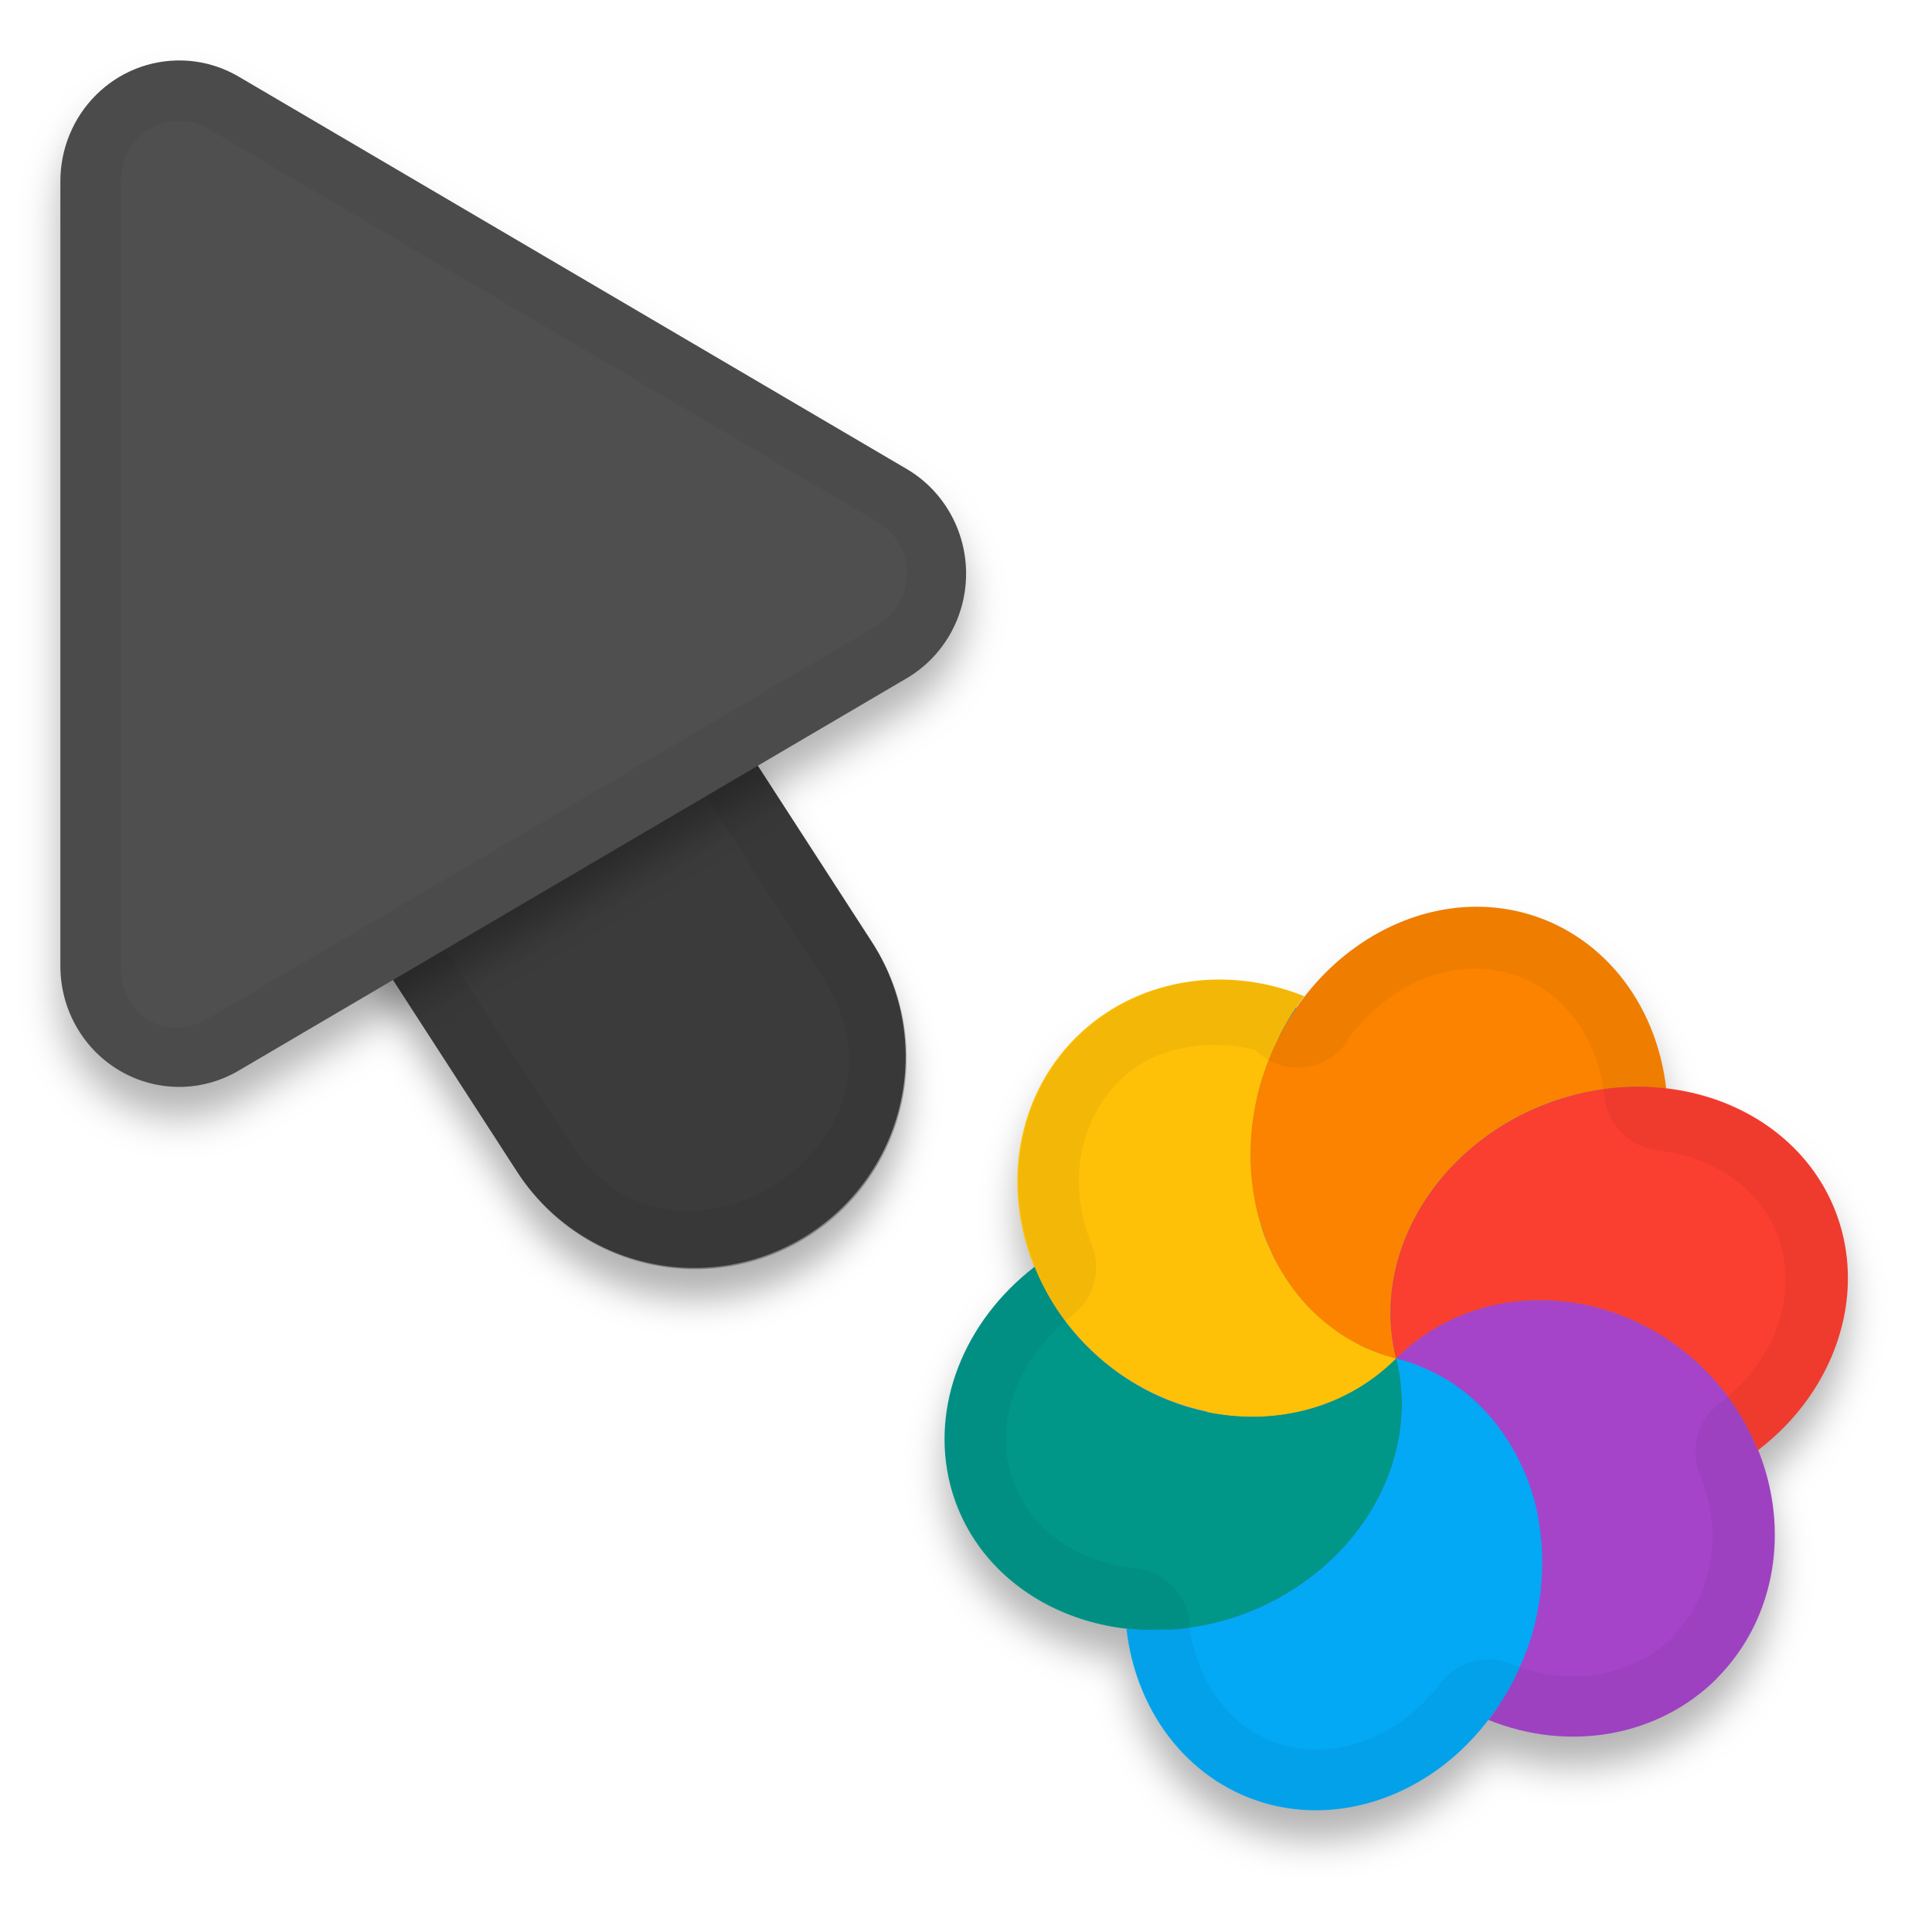
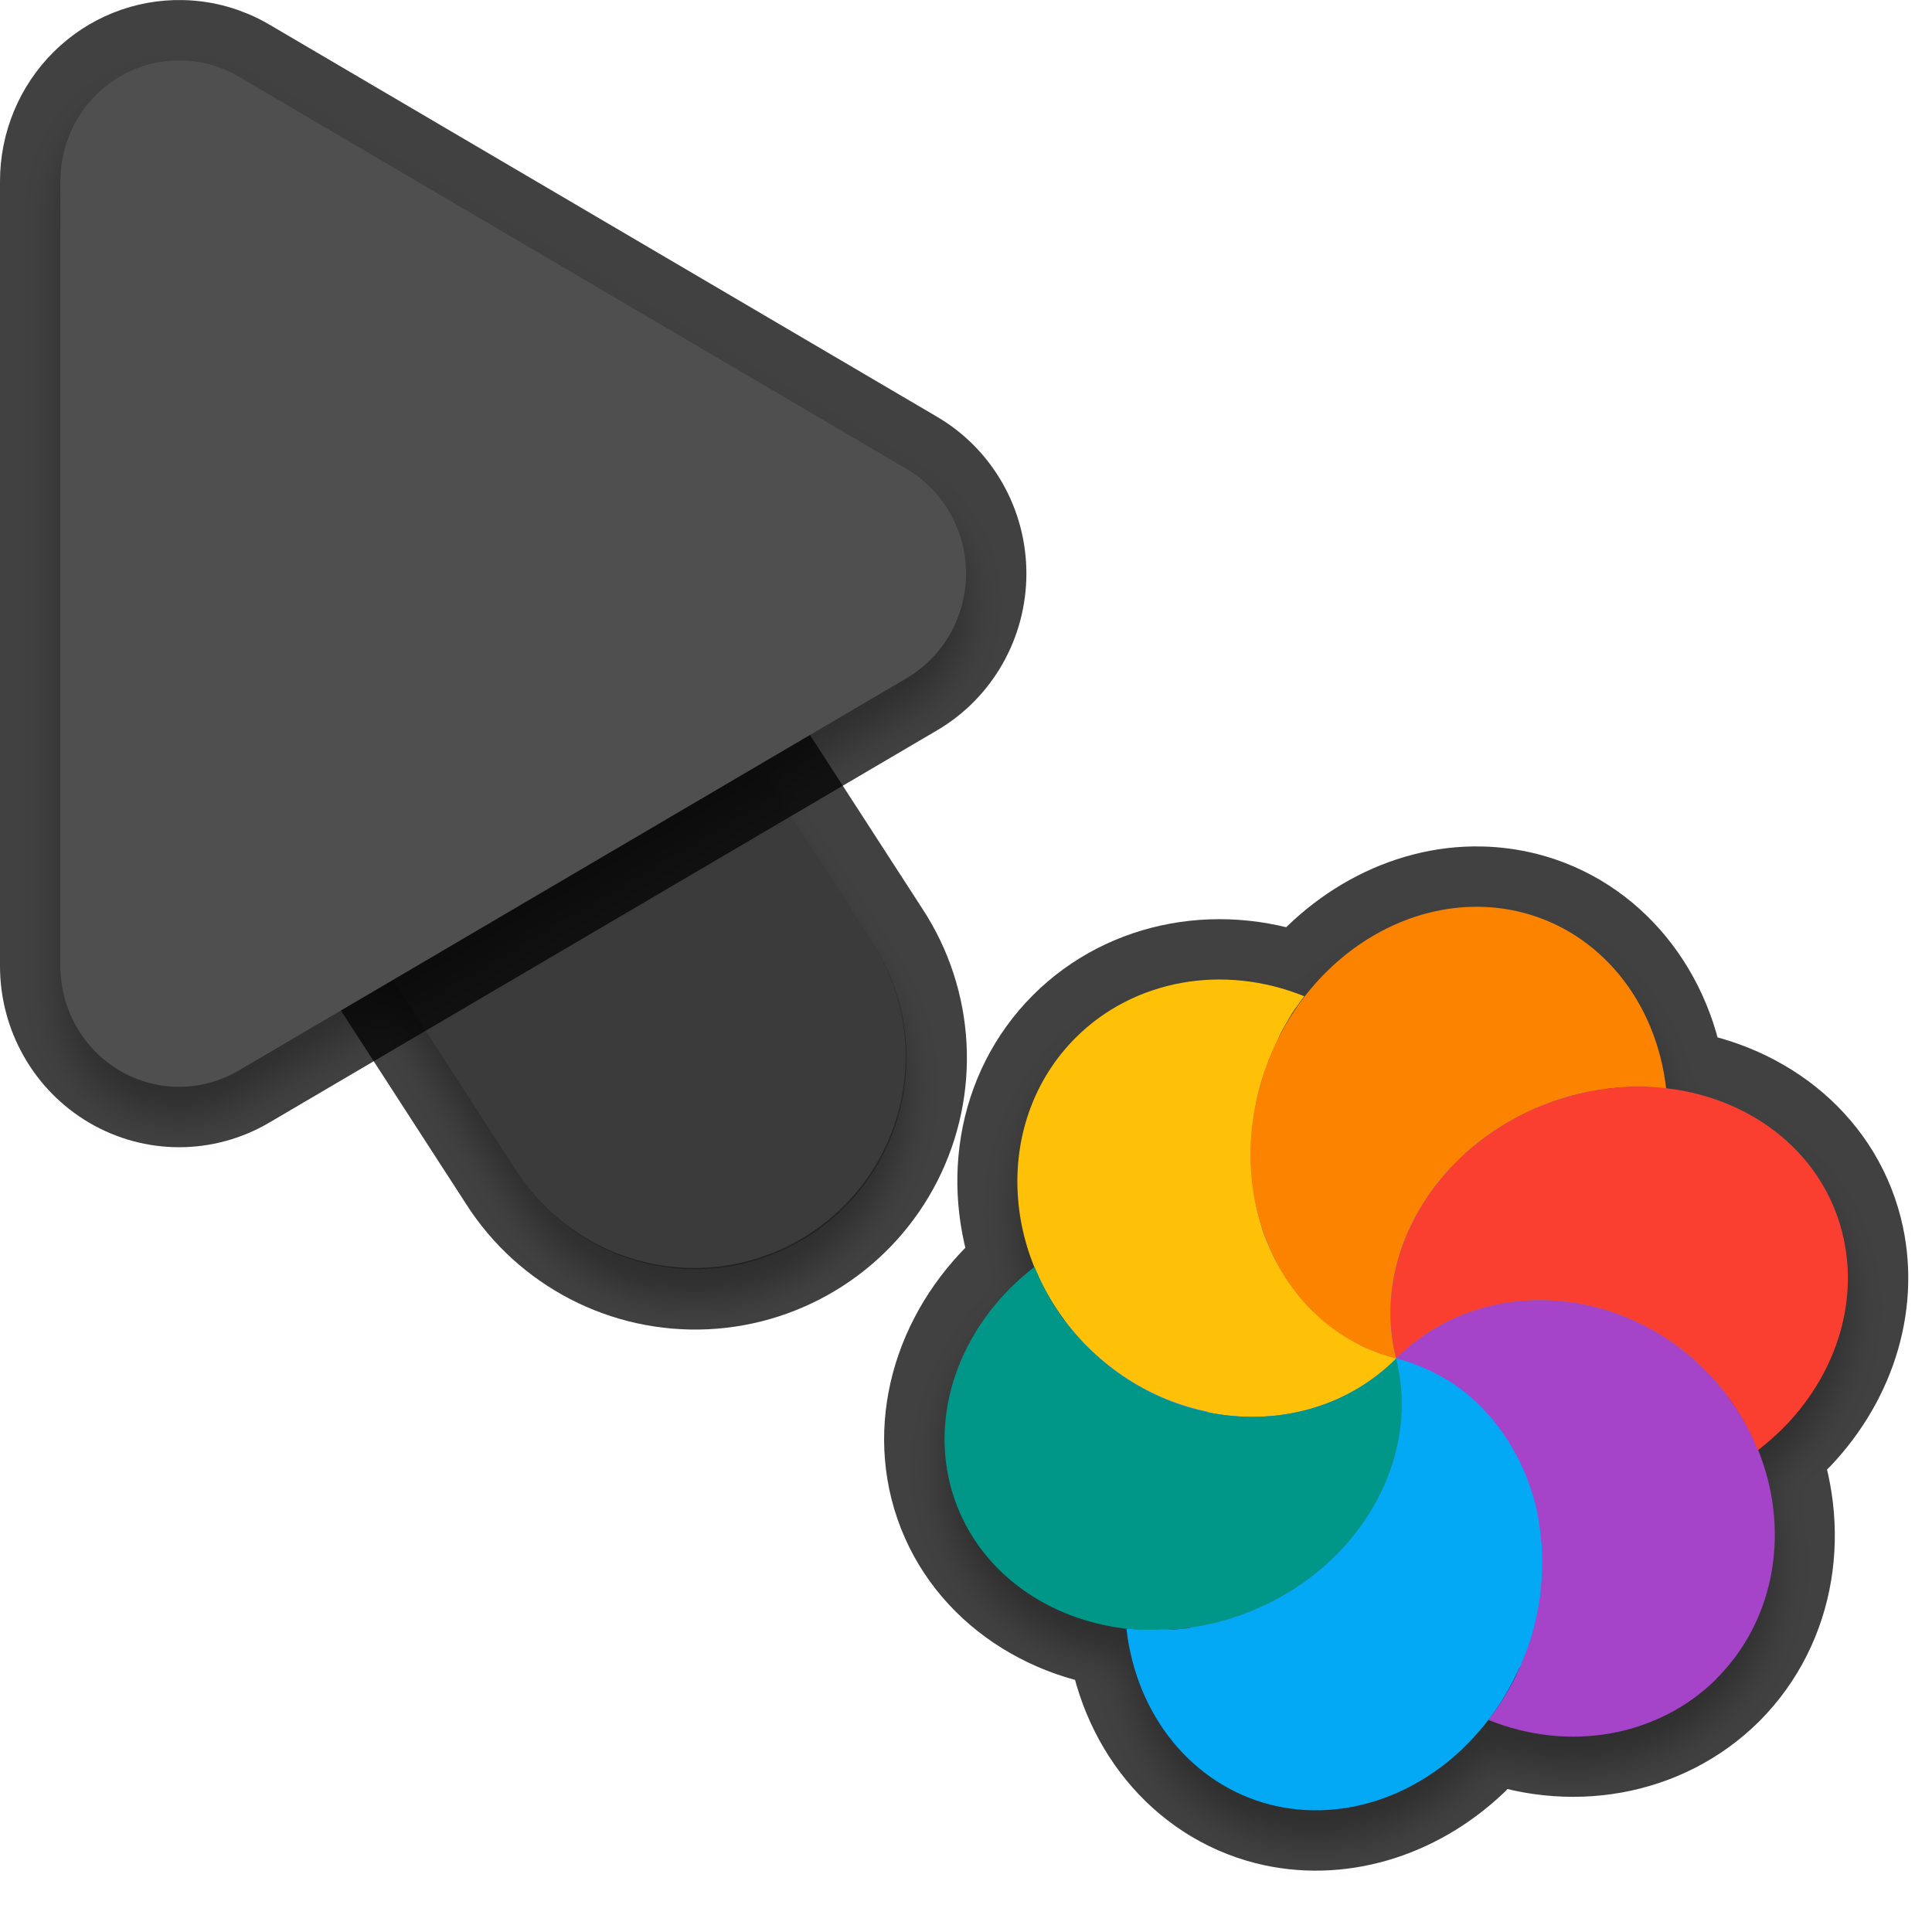
<svg xmlns="http://www.w3.org/2000/svg" id="svg5327" width="32" height="32" version="1.1">
  <defs id="defs5329">
    <filter id="filter843" style="color-interpolation-filters:sRGB" width="1.108" height="1.087" x="-.05" y="-.04">
      <feGaussianBlur id="feGaussianBlur845" stdDeviation=".281" />
    </filter>
    <filter id="filter835" style="color-interpolation-filters:sRGB" width="1.102" height="1.09" x="-.05" y="-.04">
      <feGaussianBlur id="feGaussianBlur837" stdDeviation=".32" />
    </filter>
    <filter id="filter1052" style="color-interpolation-filters:sRGB" width="1.096" height="1.096" x="-.05" y="-.05">
      <feGaussianBlur id="feGaussianBlur1054" stdDeviation=".299" />
    </filter>
  </defs>
-   <g id="layer1" transform="translate(0,-1020.362)">
-     <path id="ellipse861" style="opacity:0.3;fill:#000000;stroke-width:0.375;filter:url(#filter1052)" d="m 28.429,1048.668 c 0.998,-0.998 1.212,-2.495 0.679,-3.801 0.022,0 0.021,0.01 0.007,0.022 0.171,-0.132 0.332,-0.275 0.479,-0.43 0.851,-0.899 1.194,-2.087 0.918,-3.175 -0.338,-1.335 -1.52,-2.226 -2.929,-2.385 -8.29e-4,0 -0.004,0 0.017,-0.01 -0.165,-1.449 -1.097,-2.589 -2.385,-2.918 -1.347,-0.341 -2.759,0.275 -3.636,1.443 -0.013,0 0.019,-0.033 0.027,-0.048 -1.343,-0.543 -2.822,-0.275 -3.785,0.686 -1,1 -1.211,2.502 -0.673,3.81 -0.021,-0.01 -0.006,-0.021 -0.012,-0.027 -1.178,0.907 -1.724,2.314 -1.399,3.603 0.341,1.348 1.542,2.247 2.969,2.392 -0.019,0.01 -0.035,0 -0.052,0 a 3.396,3.844 21.279 0 0 2.385,2.913 3.396,3.844 21.279 0 0 3.175,-0.918 3.396,3.844 21.279 0 0 0.43,-0.482 c 1.342,0.542 2.82,0.274 3.783,-0.686 z m -6.943,-11.119 a 6,6.189 45 0 0 5.88e-4,4e-4 c -7.48e-4,-6e-4 -0.002,0 -0.004,0 2.45e-4,8e-4 0.001,6e-4 0.002,0 z" />
-     <path id="path877" style="color:#000000;font-style:normal;font-variant:normal;font-weight:normal;font-stretch:normal;font-size:medium;line-height:normal;font-family:sans-serif;font-variant-ligatures:normal;font-variant-position:normal;font-variant-caps:normal;font-variant-numeric:normal;font-variant-alternates:normal;font-feature-settings:normal;text-indent:0;text-align:start;text-decoration:none;text-decoration-line:none;text-decoration-style:solid;text-decoration-color:#000000;letter-spacing:normal;word-spacing:normal;text-transform:none;writing-mode:lr-tb;direction:ltr;text-orientation:mixed;dominant-baseline:auto;baseline-shift:baseline;text-anchor:start;white-space:normal;shape-padding:0;clip-rule:nonzero;display:inline;overflow:visible;visibility:visible;opacity:0.3;isolation:auto;mix-blend-mode:normal;color-interpolation:sRGB;color-interpolation-filters:linearRGB;solid-color:#000000;solid-opacity:1;vector-effect:none;fill:#000000;fill-opacity:1;fill-rule:nonzero;stroke:none;stroke-width:7;stroke-linecap:round;stroke-linejoin:miter;stroke-miterlimit:4;stroke-dasharray:none;stroke-dashoffset:0;stroke-opacity:1;filter:url(#filter843);color-rendering:auto;image-rendering:auto;shape-rendering:auto;text-rendering:auto;enable-background:accumulate" d="m 6.01,1026.321 a 3.5,3.5 0 0 0 -2.949,5.443 l 5.5,8.5 a 3.501,3.501 0 1 0 5.879,-3.803 l -5.5,-8.5 a 3.5,3.5 0 0 0 -2.93,-1.641 z" />
-     <path id="path4" style="fill:none;stroke:#4f4f4f;stroke-width:7;stroke-linecap:round;stroke-opacity:1" d="m 11.5,1037.863 -5.5,-8.5" />
-     <path id="path881" style="opacity:0.3;fill:#000000;stroke-width:0.5;filter:url(#filter835)" d="m 3.013,1021.864 a 1.967,2.001 0 0 0 -2.013,2 v 12.998 a 1.967,2.001 0 0 0 2.951,1.734 l 11.065,-6.499 a 1.967,2.001 0 0 0 0,-3.468 l -11.065,-6.499 a 1.967,2.001 0 0 0 -0.937,-0.266 z" />
-     <path id="path845" style="color:#000000;font-style:normal;font-variant:normal;font-weight:normal;font-stretch:normal;font-size:medium;line-height:normal;font-family:sans-serif;font-variant-ligatures:normal;font-variant-position:normal;font-variant-caps:normal;font-variant-numeric:normal;font-variant-alternates:normal;font-feature-settings:normal;text-indent:0;text-align:start;text-decoration:none;text-decoration-line:none;text-decoration-style:solid;text-decoration-color:#000000;letter-spacing:normal;word-spacing:normal;text-transform:none;writing-mode:lr-tb;direction:ltr;text-orientation:mixed;dominant-baseline:auto;baseline-shift:baseline;text-anchor:start;white-space:normal;shape-padding:0;clip-rule:nonzero;display:inline;overflow:visible;visibility:visible;opacity:0.25;isolation:auto;mix-blend-mode:normal;color-interpolation:sRGB;color-interpolation-filters:linearRGB;solid-color:#000000;solid-opacity:1;vector-effect:none;fill:#000000;fill-opacity:1;fill-rule:nonzero;stroke:none;stroke-width:7;stroke-linecap:round;stroke-linejoin:miter;stroke-miterlimit:4;stroke-dasharray:none;stroke-dashoffset:0;stroke-opacity:1;color-rendering:auto;image-rendering:auto;shape-rendering:auto;text-rendering:auto;enable-background:accumulate" d="m 6.01,1025.822 a 3.5,3.5 0 0 0 -2.949,5.441 l 5.5,8.5 a 3.501,3.501 0 1 0 5.879,-3.803 l -5.5,-8.5 a 3.5,3.5 0 0 0 -2.93,-1.639 z" />
-     <path id="path858" style="color:#000000;font-style:normal;font-variant:normal;font-weight:normal;font-stretch:normal;font-size:medium;line-height:normal;font-family:sans-serif;font-variant-ligatures:normal;font-variant-position:normal;font-variant-caps:normal;font-variant-numeric:normal;font-variant-alternates:normal;font-feature-settings:normal;text-indent:0;text-align:start;text-decoration:none;text-decoration-line:none;text-decoration-style:solid;text-decoration-color:#000000;letter-spacing:normal;word-spacing:normal;text-transform:none;writing-mode:lr-tb;direction:ltr;text-orientation:mixed;dominant-baseline:auto;baseline-shift:baseline;text-anchor:start;white-space:normal;shape-padding:0;clip-rule:nonzero;display:inline;overflow:visible;visibility:visible;opacity:0.05;isolation:auto;mix-blend-mode:normal;color-interpolation:sRGB;color-interpolation-filters:linearRGB;solid-color:#000000;solid-opacity:1;vector-effect:none;fill:#010101;fill-opacity:1;fill-rule:nonzero;stroke:none;stroke-width:7;stroke-linecap:round;stroke-linejoin:miter;stroke-miterlimit:4;stroke-dasharray:none;stroke-dashoffset:0;stroke-opacity:1;color-rendering:auto;image-rendering:auto;shape-rendering:auto;text-rendering:auto;enable-background:accumulate" d="m 6.01,1025.823 a 3.5,3.5 0 0 0 -2.949,5.441 l 5.5,8.5 a 3.501,3.501 0 1 0 5.879,-3.803 l -5.5,-8.5 a 3.5,3.5 0 0 0 -2.93,-1.639 z m -0.01,1 c 0.853,0.01 1.638,0.448 2.092,1.17 l 0.004,0.01 5.504,8.506 c 0.498,0.77 0.544,1.41 0.383,1.99 -0.161,0.581 -0.577,1.114 -1.125,1.469 -0.548,0.355 -1.205,0.515 -1.801,0.424 -0.595,-0.091 -1.158,-0.396 -1.656,-1.166 l -5.504,-8.506 -0.004,-0.01 C 2.747,1028.991 3.934,1026.802 6,1026.823 Z" />
-     <path id="path8" style="fill:#4f4f4f;stroke-width:0.5" d="m 3.013,1021.364 a 1.967,2.001 0 0 0 -2.013,2 v 12.998 a 1.967,2.001 0 0 0 2.951,1.734 l 11.065,-6.499 a 1.967,2.001 0 0 0 0,-3.468 l -11.065,-6.499 a 1.967,2.001 0 0 0 -0.937,-0.266 z" />
-     <path id="path851" style="opacity:0.05;fill:#010101;stroke-width:0.5;fill-opacity:1" d="M 3.014,1021.364 A 1.967,2.001 0 0 0 1,1023.364 v 12.996 a 1.967,2.001 0 0 0 2.951,1.734 l 11.064,-6.498 a 1.967,2.001 0 0 0 0,-3.469 l -11.064,-6.498 a 1.967,2.001 0 0 0 -0.938,-0.266 z m -0.023,1 c 0.158,0 0.314,0.048 0.453,0.129 l 11.066,6.498 c 0.685,0.402 0.685,1.343 0,1.744 l -11.066,6.498 C 2.759,1037.635 2,1037.194 2,1036.362 v -12.998 c 2.695e-4,-0.584 0.444,-1.013 0.99,-1 z" />
-     <ellipse id="ellipse3" style="fill:#278df2;stroke-width:0.375" cx="721.063" cy="-753.769" rx="6.189" ry="6" transform="rotate(135)" />
-     <path id="ellipse10" style="fill:#ffc107;stroke-width:0.375" d="m 23.126,1042.864 c -0.091,-0.024 -0.182,-0.049 -0.269,-0.084 -0.059,-0.026 -0.119,-0.045 -0.177,-0.072 -0.049,-0.013 -0.094,-0.039 -0.139,-0.06 -0.052,-0.031 -0.105,-0.06 -0.157,-0.091 -0.048,-0.027 -0.094,-0.054 -0.139,-0.082 -0.05,-0.029 -0.096,-0.067 -0.144,-0.1 -0.045,-0.038 -0.094,-0.07 -0.139,-0.107 -0.039,-0.038 -0.085,-0.072 -0.125,-0.11 -0.038,-0.038 -0.084,-0.07 -0.123,-0.11 -0.045,-0.046 -0.092,-0.092 -0.131,-0.145 -0.037,-0.038 -0.066,-0.081 -0.102,-0.119 -0.034,-0.047 -0.068,-0.092 -0.103,-0.138 -0.038,-0.052 -0.075,-0.103 -0.107,-0.158 -0.027,-0.046 -0.053,-0.093 -0.081,-0.14 -0.031,-0.05 -0.059,-0.102 -0.088,-0.154 -0.028,-0.068 -0.063,-0.132 -0.09,-0.2 -0.022,-0.039 -0.036,-0.083 -0.053,-0.124 -0.028,-0.067 -0.05,-0.137 -0.071,-0.209 -0.013,-0.048 -0.025,-0.097 -0.039,-0.143 -0.018,-0.066 -0.036,-0.132 -0.043,-0.2 -0.015,-0.056 -0.02,-0.116 -0.034,-0.173 -0.005,-0.059 -0.015,-0.116 -0.023,-0.175 -0.007,-0.064 -0.015,-0.127 -0.019,-0.191 -4.96e-4,-0.067 -0.01,-0.136 -0.01,-0.203 -4.91e-4,-0.055 -4.84e-4,-0.11 -1.87e-4,-0.164 -2.5e-5,-0.079 0.01,-0.157 0.013,-0.236 2.24e-4,-0.044 0.01,-0.09 0.009,-0.134 0.009,-0.071 0.017,-0.143 0.029,-0.214 0.01,-0.064 0.022,-0.127 0.033,-0.191 0.017,-0.104 0.045,-0.206 0.072,-0.308 0.031,-0.111 0.069,-0.218 0.109,-0.325 0.012,-0.044 0.033,-0.085 0.05,-0.127 0.031,-0.079 0.066,-0.158 0.102,-0.235 0.019,-0.031 0.036,-0.063 0.045,-0.099 0.037,-0.084 0.083,-0.164 0.129,-0.243 0.018,-0.027 0.03,-0.054 0.047,-0.082 0.054,-0.093 0.116,-0.18 0.179,-0.266 0.019,-0.033 0.046,-0.059 0.066,-0.089 -1.343,-0.543 -2.822,-0.275 -3.786,0.686 -1.359,1.359 -1.274,3.648 0.191,5.113 1.464,1.464 3.753,1.55 5.113,0.191 z m 0,0 c 3.13e-4,-3e-4 0,0 0,0 z" />
-     <path id="path9" style="fill:#a544c9;stroke-width:0.375" d="m 28.429,1048.167 c 1.36,-1.359 1.276,-3.649 -0.189,-5.114 -1.465,-1.465 -3.755,-1.55 -5.114,-0.189 0.091,0.024 0.182,0.049 0.27,0.084 0.061,0.027 0.123,0.049 0.184,0.076 0.044,0.012 0.083,0.036 0.126,0.054 0.056,0.033 0.118,0.056 0.175,0.089 0.043,0.024 0.087,0.05 0.131,0.075 0.059,0.033 0.112,0.078 0.167,0.117 0.037,0.021 0.067,0.05 0.099,0.074 0.067,0.052 0.131,0.112 0.194,0.171 0.016,0.021 0.034,0.035 0.051,0.051 0.066,0.065 0.124,0.137 0.187,0.205 0.009,0.022 0.033,0.033 0.043,0.057 0.053,0.066 0.103,0.135 0.152,0.204 0.018,0.032 0.045,0.058 0.063,0.089 0.037,0.066 0.076,0.132 0.115,0.197 0.021,0.039 0.043,0.077 0.066,0.114 0.027,0.066 0.061,0.128 0.087,0.195 0.026,0.046 0.043,0.095 0.062,0.143 0.023,0.061 0.043,0.121 0.062,0.182 0.014,0.051 0.038,0.101 0.052,0.154 0.022,0.082 0.043,0.163 0.056,0.247 0.008,0.033 0.008,0.066 0.016,0.101 0.015,0.093 0.028,0.186 0.037,0.281 -0.003,0.029 0.005,0.059 0.009,0.087 0.009,0.095 0.01,0.19 0.011,0.285 -0.002,0.029 0.001,0.057 1.67e-4,0.087 -5.5e-5,0.102 -0.01,0.207 -0.015,0.311 -0.01,0.02 -7.9e-4,0.041 -1.23e-4,0.062 -0.009,0.095 -0.023,0.191 -0.04,0.286 -0.01,0.035 -0.01,0.073 -0.018,0.107 -0.022,0.116 -0.048,0.229 -0.079,0.341 -0.057,0.212 -0.139,0.417 -0.232,0.616 -0.019,0.031 -0.029,0.068 -0.043,0.101 -0.129,0.264 -0.284,0.512 -0.463,0.742 1.343,0.543 2.822,0.275 3.786,-0.686 z" />
-     <path id="path14" style="fill:#ffc107;stroke-width:0.375" d="m 23.126,1042.864 c -2.39e-4,-8.485 -1.04e-4,-4.243 0,0 z m -1.4e-5,-3e-4 c -1.29,-0.425 -2.403,-0.054 -3.139,0.887 1.126,0.235 2.307,-0.055 3.139,-0.887 z" />
-     <path id="path11" style="fill:#009688;stroke-width:0.375" d="m 22.208,1046.039 c 0.851,-0.899 1.194,-2.087 0.918,-3.176 -1.359,1.359 -3.648,1.274 -5.113,-0.19 -0.381,-0.381 -0.679,-0.835 -0.877,-1.329 -1.177,0.907 -1.724,2.314 -1.399,3.604 0.462,1.821 2.49,2.831 4.531,2.255 0.744,-0.21 1.421,-0.616 1.94,-1.165 z m -5.071,-4.694 z m 5.99,1.519 z" />
-     <path id="ellipse980" style="fill:#03a9f4;stroke-width:0.375" d="m 24.216,1049.334 a 3.396,3.844 21.279 0 0 1.164,-1.94 3.396,3.844 21.279 0 0 -2.254,-4.53 c 0.037,0.136 0.059,0.273 0.075,0.412 0.016,0.139 0.022,0.279 0.018,0.418 -0.01,0.417 -0.103,0.835 -0.273,1.232 -0.113,0.265 -0.263,0.523 -0.442,0.765 -0.09,0.12 -0.188,0.237 -0.294,0.35 -0.127,0.14 -0.267,0.267 -0.417,0.384 -0.296,0.237 -0.626,0.436 -0.978,0.588 -0.176,0.076 -0.358,0.141 -0.544,0.193 -0.266,0.075 -0.533,0.121 -0.795,0.144 -0.077,0.01 -0.15,-0 -0.227,4e-4 -0.182,0.01 -0.364,0.011 -0.54,-0.01 -0.019,0.01 -0.035,8e-4 -0.052,-4e-4 a 3.396,3.844 21.279 0 0 2.385,2.913 3.396,3.844 21.279 0 0 3.175,-0.918 z" />
-     <path id="ellipse14" style="fill:#fb8300;stroke-width:0.375" d="m 23.126,1042.864 c 3.13e-4,-3e-4 0,0 0,0 z m 0,0 c -0.462,-1.821 0.817,-3.764 2.858,-4.341 0.531,-0.148 1.081,-0.192 1.613,-0.13 -0.165,-1.449 -1.097,-2.589 -2.385,-2.918 -1.821,-0.461 -3.764,0.819 -4.339,2.859 -0.576,2.04 0.433,4.068 2.254,4.53 z" />
-     <path id="ellipse18" style="fill:#fa3e30;stroke-width:0.375" d="m 29.596,1043.954 c 0.85,-0.898 1.193,-2.087 0.918,-3.175 -0.461,-1.822 -2.49,-2.832 -4.531,-2.255 -2.04,0.576 -3.319,2.52 -2.858,4.341 1.359,-1.36 3.649,-1.276 5.114,0.189 0.381,0.381 0.679,0.836 0.877,1.33 0.171,-0.132 0.332,-0.275 0.479,-0.43 z m -6.47,-1.09 c 3.13e-4,-3e-4 0,0 0,0 z" />
-     <path id="ellipse904" style="opacity:0.05;fill:#010101;fill-opacity:1;stroke-width:0.375" d="m 28.429,1048.167 c 0.999,-0.998 1.212,-2.495 0.68,-3.801 0.002,0 0.021,0.01 0.007,0.021 0.172,-0.132 0.332,-0.275 0.479,-0.43 0.851,-0.899 1.193,-2.087 0.918,-3.175 -0.338,-1.335 -1.52,-2.227 -2.929,-2.385 -4.17e-4,-7e-4 0.016,-0.01 0.015,-0.01 -0.165,-1.449 -1.097,-2.589 -2.385,-2.918 -1.347,-0.341 -2.759,0.275 -3.636,1.443 -0.014,-0 0.018,-0.031 0.036,-0.042 -1.343,-0.543 -2.822,-0.275 -3.785,0.686 -1,1 -1.21,2.502 -0.673,3.81 -0.02,-0.01 -0.006,-0.021 -0.012,-0.027 -1.178,0.907 -1.724,2.314 -1.399,3.603 0.341,1.348 1.542,2.247 2.969,2.392 -0.019,0.01 -0.035,10e-4 -0.051,-0 a 3.396,3.844 21.279 0 0 2.385,2.913 3.396,3.844 21.279 0 0 3.175,-0.918 3.396,3.844 21.279 0 0 0.429,-0.482 c 1.342,0.542 2.82,0.274 3.783,-0.686 z m -0.7,-0.714 2e-4,-3e-4 a 1,1 0 0 0 0.002,0 c -0.666,0.666 -1.702,0.872 -2.703,0.468 a 1,1 0 0 0 -1.17,0.322 c -0.099,0.13 -0.207,0.25 -0.321,0.361 l 7.05e-4,6e-4 c -0.676,0.639 -1.512,0.858 -2.24,0.674 -0.828,-0.211 -1.436,-0.934 -1.595,-1.951 a 1,1 0 0 0 -0.884,-0.986 c -1.07,-0.109 -1.868,-0.732 -2.099,-1.641 -0.214,-0.851 0.14,-1.836 1.008,-2.527 a 1,1 0 0 0 0.359,-1.185 l -7.96e-4,-8e-4 c -0.4,-0.973 -0.241,-2.025 0.453,-2.721 0.563,-0.561 1.397,-0.703 2.242,-0.521 a 1,1 0 0 0 0.714,0.3 l -6.98e-4,-4e-4 a 1,1 0 0 0 0.691,-0.279 1,1 0 0 0 -6.77e-4,-7e-4 1,1 0 0 0 0.13,-0.149 l -0.002,-6e-4 -0.004,-0 a 1,1 0 0 0 0.033,-0.057 1,1 0 0 0 -0.013,-0 l 0.021,-0.016 c 0.67,-0.892 1.682,-1.305 2.591,-1.075 0.863,0.221 1.513,0.975 1.637,2.062 l -0.002,-6e-4 a 1,1 0 0 0 0.866,0.883 c 0,0 -5.87e-4,-4e-4 -5.87e-4,-4e-4 1.057,0.119 1.844,0.739 2.072,1.638 0.185,0.727 -0.034,1.562 -0.672,2.239 -0.102,0.102 -0.214,0.199 -0.33,0.294 a 1,1 0 0 0 -0.36,1.186 c 0,0 5.62e-4,9e-4 5.62e-4,9e-4 0.394,0.969 0.232,2.013 -0.458,2.707 z m -6.24,-10.408 a 6,6.189 45 0 0 2.59e-4,0 c -6.96e-4,-7e-4 -0.002,-0 -0.004,-0 2.03e-4,9e-4 0.002,10e-4 0.004,10e-4 z" />
-   </g>
+   <path id="ellipse861" style="opacity:0.3;fill:#000000;stroke-width:0.375;filter:url(#filter1052)" d="m 28.429,28.305 c 0.998,-0.998 1.212,-2.495 0.679,-3.801 0.022,0 0.021,0.01 0.007,0.022 0.171,-0.132 0.332,-0.275 0.479,-0.43 0.851,-0.899 1.194,-2.087 0.918,-3.175 -0.338,-1.335 -1.52,-2.226 -2.929,-2.385 -8.29e-4,0 -0.004,0 0.017,-0.01 -0.165,-1.449 -1.097,-2.589 -2.385,-2.918 -1.347,-0.341 -2.759,0.275 -3.636,1.443 -0.013,0 0.019,-0.033 0.027,-0.048 -1.343,-0.543 -2.822,-0.275 -3.785,0.686 -1,1 -1.211,2.502 -0.673,3.81 -0.021,-0.01 -0.006,-0.021 -0.012,-0.027 -1.178,0.907 -1.724,2.314 -1.399,3.603 0.341,1.348 1.542,2.247 2.969,2.392 -0.019,0.01 -0.035,0 -0.052,0 a 3.396,3.844 21.279 0 0 2.385,2.913 3.396,3.844 21.279 0 0 3.175,-0.918 3.396,3.844 21.279 0 0 0.43,-0.482 c 1.342,0.542 2.82,0.274 3.783,-0.686 z M 21.486,17.186 a 6,6.189 45 0 0 5.88e-4,4e-4 c -7.48e-4,-6e-4 -0.002,0 -0.004,0 2.45e-4,8e-4 0.001,6e-4 0.002,0 z" />
+   <path id="path877" style="color:#000000;font-style:normal;font-variant:normal;font-weight:normal;font-stretch:normal;font-size:medium;line-height:normal;font-family:sans-serif;font-variant-ligatures:normal;font-variant-position:normal;font-variant-caps:normal;font-variant-numeric:normal;font-variant-alternates:normal;font-feature-settings:normal;text-indent:0;text-align:start;text-decoration:none;text-decoration-line:none;text-decoration-style:solid;text-decoration-color:#000000;letter-spacing:normal;word-spacing:normal;text-transform:none;writing-mode:lr-tb;direction:ltr;text-orientation:mixed;dominant-baseline:auto;baseline-shift:baseline;text-anchor:start;white-space:normal;shape-padding:0;clip-rule:nonzero;display:inline;overflow:visible;visibility:visible;opacity:0.3;isolation:auto;mix-blend-mode:normal;color-interpolation:sRGB;color-interpolation-filters:linearRGB;solid-color:#000000;solid-opacity:1;vector-effect:none;fill:#000000;fill-opacity:1;fill-rule:nonzero;stroke:none;stroke-width:7;stroke-linecap:round;stroke-linejoin:miter;stroke-miterlimit:4;stroke-dasharray:none;stroke-dashoffset:0;stroke-opacity:1;filter:url(#filter843);color-rendering:auto;image-rendering:auto;shape-rendering:auto;text-rendering:auto;enable-background:accumulate" d="m 6.01,5.959 a 3.5,3.5 0 0 0 -2.949,5.443 l 5.5,8.5 a 3.501,3.501 0 1 0 5.879,-3.803 l -5.5,-8.5 A 3.5,3.5 0 0 0 6.01,5.959 Z" />
+   <path id="path874" style="color:#000000;font-style:normal;font-variant:normal;font-weight:normal;font-stretch:normal;font-size:medium;line-height:normal;font-family:sans-serif;font-variant-ligatures:normal;font-variant-position:normal;font-variant-caps:normal;font-variant-numeric:normal;font-variant-alternates:normal;font-feature-settings:normal;text-indent:0;text-align:start;text-decoration:none;text-decoration-line:none;text-decoration-style:solid;text-decoration-color:#000000;letter-spacing:normal;word-spacing:normal;text-transform:none;writing-mode:lr-tb;direction:ltr;text-orientation:mixed;dominant-baseline:auto;baseline-shift:baseline;text-anchor:start;white-space:normal;shape-padding:0;clip-rule:nonzero;display:inline;overflow:visible;visibility:visible;opacity:0.75;isolation:auto;mix-blend-mode:normal;color-interpolation:sRGB;color-interpolation-filters:linearRGB;solid-color:#000000;solid-opacity:1;vector-effect:none;fill:none;fill-opacity:1;fill-rule:nonzero;stroke:#010101;stroke-width:2;stroke-linecap:round;stroke-linejoin:round;stroke-miterlimit:4;stroke-dasharray:none;stroke-dashoffset:0;stroke-opacity:1;color-rendering:auto;image-rendering:auto;shape-rendering:auto;text-rendering:auto;enable-background:accumulate" d="m 6.01,5.46 a 3.5,3.5 0 0 0 -2.949,5.441 l 5.5,8.5 a 3.501,3.501 0 1 0 5.879,-3.803 l -5.5,-8.5 A 3.5,3.5 0 0 0 6.01,5.46 Z" />
+   <path id="path4" style="fill:none;stroke:#4f4f4f;stroke-width:7;stroke-linecap:round;stroke-opacity:1" d="m 11.5,17.501 -5.5,-8.5" />
+   <path id="path881" style="opacity:0.3;fill:#000000;stroke-width:0.5;filter:url(#filter835)" d="M 3.013,1.502 A 1.967,2.001 0 0 0 1,3.502 V 16.499 A 1.967,2.001 0 0 0 3.951,18.233 L 15.015,11.734 a 1.967,2.001 0 0 0 0,-3.468 L 3.951,1.768 A 1.967,2.001 0 0 0 3.013,1.502 Z" />
+   <path id="path845" style="color:#000000;font-style:normal;font-variant:normal;font-weight:normal;font-stretch:normal;font-size:medium;line-height:normal;font-family:sans-serif;font-variant-ligatures:normal;font-variant-position:normal;font-variant-caps:normal;font-variant-numeric:normal;font-variant-alternates:normal;font-feature-settings:normal;text-indent:0;text-align:start;text-decoration:none;text-decoration-line:none;text-decoration-style:solid;text-decoration-color:#000000;letter-spacing:normal;word-spacing:normal;text-transform:none;writing-mode:lr-tb;direction:ltr;text-orientation:mixed;dominant-baseline:auto;baseline-shift:baseline;text-anchor:start;white-space:normal;shape-padding:0;clip-rule:nonzero;display:inline;overflow:visible;visibility:visible;opacity:0.25;isolation:auto;mix-blend-mode:normal;color-interpolation:sRGB;color-interpolation-filters:linearRGB;solid-color:#000000;solid-opacity:1;vector-effect:none;fill:#000000;fill-opacity:1;fill-rule:nonzero;stroke:none;stroke-width:7;stroke-linecap:round;stroke-linejoin:miter;stroke-miterlimit:4;stroke-dasharray:none;stroke-dashoffset:0;stroke-opacity:1;color-rendering:auto;image-rendering:auto;shape-rendering:auto;text-rendering:auto;enable-background:accumulate" d="m 6.01,5.46 a 3.5,3.5 0 0 0 -2.949,5.441 l 5.5,8.5 a 3.501,3.501 0 1 0 5.879,-3.803 l -5.5,-8.5 A 3.5,3.5 0 0 0 6.01,5.46 Z" />
+   <path id="path876" style="fill:none;stroke-width:2;stroke:#010101;stroke-opacity:1;stroke-miterlimit:4;stroke-dasharray:none;stroke-linejoin:round;opacity:0.75" d="M 3.013,1.001 A 1.967,2.001 0 0 0 1,3.001 V 15.999 A 1.967,2.001 0 0 0 3.951,17.733 L 15.015,11.234 a 1.967,2.001 0 0 0 0,-3.468 L 3.951,1.267 A 1.967,2.001 0 0 0 3.013,1.001 Z" />
+   <path id="path8" style="fill:#4f4f4f;stroke-width:0.5" d="M 3.013,1.001 A 1.967,2.001 0 0 0 1,3.001 V 15.999 A 1.967,2.001 0 0 0 3.951,17.733 L 15.015,11.234 a 1.967,2.001 0 0 0 0,-3.468 L 3.951,1.267 A 1.967,2.001 0 0 0 3.013,1.001 Z" />
+   <ellipse id="ellipse3" style="fill:#278df2;stroke-width:0.375" cx="-.442" cy="-32.264" rx="6.189" ry="6" transform="rotate(135)" />
+   <path id="ellipse857" style="fill:none;stroke-width:2;stroke:#010101;stroke-opacity:1;stroke-miterlimit:4;stroke-dasharray:none;stroke-linejoin:round;stroke-linecap:round;opacity:0.75" d="M 24.525 15.02 C 23.352 14.993 22.211 15.638 21.484 16.686 A 6 6.189 45 0 0 21.469 16.691 C 21.492 16.658 21.513 16.623 21.537 16.59 C 21.556 16.557 21.584 16.532 21.604 16.502 C 20.261 15.959 18.782 16.226 17.818 17.188 C 16.818 18.188 16.606 19.69 17.145 20.998 C 17.142 20.993 17.139 20.988 17.137 20.982 C 15.959 21.889 15.411 23.296 15.736 24.586 C 16.078 25.934 17.281 26.834 18.709 26.979 C 18.69 26.989 18.675 26.978 18.658 26.977 A 3.396 3.844 21.279 0 0 21.043 29.891 A 3.396 3.844 21.279 0 0 24.215 28.973 A 3.396 3.844 21.279 0 0 24.217 28.971 A 3.396 3.844 21.279 0 0 24.65 28.484 C 25.99 29.025 27.466 28.761 28.43 27.805 C 28.43 27.805 28.432 27.803 28.432 27.803 C 29.429 26.804 29.639 25.306 29.105 24 C 29.109 24.008 29.114 24.014 29.117 24.021 C 29.288 23.889 29.448 23.746 29.596 23.592 C 30.446 22.693 30.789 21.504 30.514 20.416 C 30.176 19.081 28.992 18.189 27.582 18.031 C 27.587 18.032 27.591 18.031 27.596 18.031 C 27.431 16.582 26.499 15.442 25.211 15.113 C 24.983 15.056 24.754 15.025 24.525 15.02 z" />
+   <path id="ellipse10" style="fill:#ffc107;stroke-width:0.375" d="m 23.126,22.502 c -0.091,-0.024 -0.182,-0.049 -0.269,-0.084 -0.059,-0.026 -0.119,-0.045 -0.177,-0.072 -0.049,-0.013 -0.094,-0.039 -0.139,-0.06 -0.052,-0.031 -0.105,-0.06 -0.157,-0.091 -0.048,-0.027 -0.094,-0.054 -0.139,-0.082 -0.05,-0.029 -0.096,-0.067 -0.144,-0.1 -0.045,-0.038 -0.094,-0.07 -0.139,-0.107 -0.039,-0.038 -0.085,-0.072 -0.125,-0.11 -0.038,-0.038 -0.084,-0.07 -0.123,-0.11 -0.045,-0.046 -0.092,-0.092 -0.131,-0.145 -0.037,-0.038 -0.066,-0.081 -0.102,-0.119 -0.034,-0.047 -0.068,-0.092 -0.103,-0.138 -0.038,-0.052 -0.075,-0.103 -0.107,-0.158 -0.027,-0.046 -0.053,-0.093 -0.081,-0.14 -0.031,-0.05 -0.059,-0.102 -0.088,-0.154 -0.028,-0.068 -0.063,-0.132 -0.09,-0.2 -0.022,-0.039 -0.036,-0.083 -0.053,-0.124 -0.028,-0.067 -0.05,-0.137 -0.071,-0.209 -0.013,-0.048 -0.025,-0.097 -0.039,-0.143 -0.018,-0.066 -0.036,-0.132 -0.043,-0.2 -0.015,-0.056 -0.02,-0.116 -0.034,-0.173 -0.005,-0.059 -0.015,-0.116 -0.023,-0.175 -0.007,-0.064 -0.015,-0.127 -0.019,-0.191 -4.96e-4,-0.067 -0.01,-0.136 -0.01,-0.203 -4.91e-4,-0.055 -4.84e-4,-0.11 -1.87e-4,-0.164 -2.5e-5,-0.079 0.01,-0.157 0.013,-0.236 2.24e-4,-0.044 0.01,-0.09 0.009,-0.134 0.009,-0.071 0.017,-0.143 0.029,-0.214 0.01,-0.064 0.022,-0.127 0.033,-0.191 0.017,-0.104 0.045,-0.206 0.072,-0.308 0.031,-0.111 0.069,-0.218 0.109,-0.325 0.012,-0.044 0.033,-0.085 0.05,-0.127 0.031,-0.079 0.066,-0.158 0.102,-0.235 0.019,-0.031 0.036,-0.063 0.045,-0.099 0.037,-0.084 0.083,-0.164 0.129,-0.243 0.018,-0.027 0.03,-0.054 0.047,-0.082 0.054,-0.093 0.116,-0.18 0.179,-0.266 0.019,-0.033 0.046,-0.059 0.066,-0.089 -1.343,-0.543 -2.822,-0.275 -3.786,0.686 -1.359,1.359 -1.274,3.648 0.191,5.113 1.464,1.464 3.753,1.55 5.113,0.191 z m 0,0 c 3.13e-4,-3e-4 0,0 0,0 z" />
+   <path id="path9" style="fill:#a544c9;stroke-width:0.375" d="m 28.429,27.805 c 1.36,-1.359 1.276,-3.649 -0.189,-5.114 -1.465,-1.465 -3.755,-1.55 -5.114,-0.189 0.091,0.024 0.182,0.049 0.27,0.084 0.061,0.027 0.123,0.049 0.184,0.076 0.044,0.012 0.083,0.036 0.126,0.054 0.056,0.033 0.118,0.056 0.175,0.089 0.043,0.024 0.087,0.05 0.131,0.075 0.059,0.033 0.112,0.078 0.167,0.117 0.037,0.021 0.067,0.05 0.099,0.074 0.067,0.052 0.131,0.112 0.194,0.171 0.016,0.021 0.034,0.035 0.051,0.051 0.066,0.065 0.124,0.137 0.187,0.205 0.009,0.022 0.033,0.033 0.043,0.057 0.053,0.066 0.103,0.135 0.152,0.204 0.018,0.032 0.045,0.058 0.063,0.089 0.037,0.066 0.076,0.132 0.115,0.197 0.021,0.039 0.043,0.077 0.066,0.114 0.027,0.066 0.061,0.128 0.087,0.195 0.026,0.046 0.043,0.095 0.062,0.143 0.023,0.061 0.043,0.121 0.062,0.182 0.014,0.051 0.038,0.101 0.052,0.154 0.022,0.082 0.043,0.163 0.056,0.247 0.008,0.033 0.008,0.066 0.016,0.101 0.015,0.093 0.028,0.186 0.037,0.281 -0.003,0.029 0.005,0.059 0.009,0.087 0.009,0.095 0.01,0.19 0.011,0.285 -0.002,0.029 0.001,0.057 1.67e-4,0.087 -5.5e-5,0.102 -0.01,0.207 -0.015,0.311 -0.01,0.02 -7.9e-4,0.041 -1.23e-4,0.062 -0.009,0.095 -0.023,0.191 -0.04,0.286 -0.01,0.035 -0.01,0.073 -0.018,0.107 -0.022,0.116 -0.048,0.229 -0.079,0.341 -0.057,0.212 -0.139,0.417 -0.232,0.616 -0.019,0.031 -0.029,0.068 -0.043,0.101 -0.129,0.264 -0.284,0.512 -0.463,0.742 1.343,0.543 2.822,0.275 3.786,-0.686 z" />
+   <path id="path14" style="fill:#ffc107;stroke-width:0.375" d="m 23.126,22.502 c -2.39e-4,-8.485 -1.04e-4,-4.243 0,0 z m -1.4e-5,-3e-4 c -1.29,-0.425 -2.403,-0.054 -3.139,0.887 1.126,0.235 2.307,-0.055 3.139,-0.887 z" />
+   <path id="path11" style="fill:#009688;stroke-width:0.375" d="m 22.208,25.677 c 0.851,-0.899 1.194,-2.087 0.918,-3.176 -1.359,1.359 -3.648,1.274 -5.113,-0.19 -0.381,-0.381 -0.679,-0.835 -0.877,-1.329 -1.177,0.907 -1.724,2.314 -1.399,3.604 0.462,1.821 2.49,2.831 4.531,2.255 0.744,-0.21 1.421,-0.616 1.94,-1.165 z m -5.071,-4.694 z m 5.99,1.519 z" />
+   <path id="ellipse980" style="fill:#03a9f4;stroke-width:0.375" d="m 24.216,28.972 a 3.396,3.844 21.279 0 0 1.164,-1.94 3.396,3.844 21.279 0 0 -2.254,-4.53 c 0.037,0.136 0.059,0.273 0.075,0.412 0.016,0.139 0.022,0.279 0.018,0.418 -0.01,0.417 -0.103,0.835 -0.273,1.232 -0.113,0.265 -0.263,0.523 -0.442,0.765 -0.09,0.12 -0.188,0.237 -0.294,0.35 -0.127,0.14 -0.267,0.267 -0.417,0.384 -0.296,0.237 -0.626,0.436 -0.978,0.588 -0.176,0.076 -0.358,0.141 -0.544,0.193 -0.266,0.075 -0.533,0.121 -0.795,0.144 -0.077,0.01 -0.15,0 -0.227,4e-4 -0.182,0.01 -0.364,0.011 -0.54,-0.01 -0.019,0.01 -0.035,8e-4 -0.052,-4e-4 a 3.396,3.844 21.279 0 0 2.385,2.913 3.396,3.844 21.279 0 0 3.175,-0.918 z" />
+   <path id="ellipse14" style="fill:#fb8300;stroke-width:0.375" d="m 23.126,22.502 c 3.13e-4,-3e-4 0,0 0,0 z m 0,0 c -0.462,-1.821 0.817,-3.764 2.858,-4.341 0.531,-0.148 1.081,-0.192 1.613,-0.13 -0.165,-1.449 -1.097,-2.589 -2.385,-2.918 -1.821,-0.461 -3.764,0.819 -4.339,2.859 -0.576,2.04 0.433,4.068 2.254,4.53 z" />
+   <path id="ellipse18" style="fill:#fa3e30;stroke-width:0.375" d="m 29.596,23.591 c 0.85,-0.898 1.193,-2.087 0.918,-3.175 -0.461,-1.822 -2.49,-2.832 -4.531,-2.255 -2.04,0.576 -3.319,2.52 -2.858,4.341 1.359,-1.36 3.649,-1.276 5.114,0.189 0.381,0.381 0.679,0.836 0.877,1.33 0.171,-0.132 0.332,-0.275 0.479,-0.43 z m -6.47,-1.09 c 3.13e-4,-3e-4 0,0 0,0 z" />
</svg>
